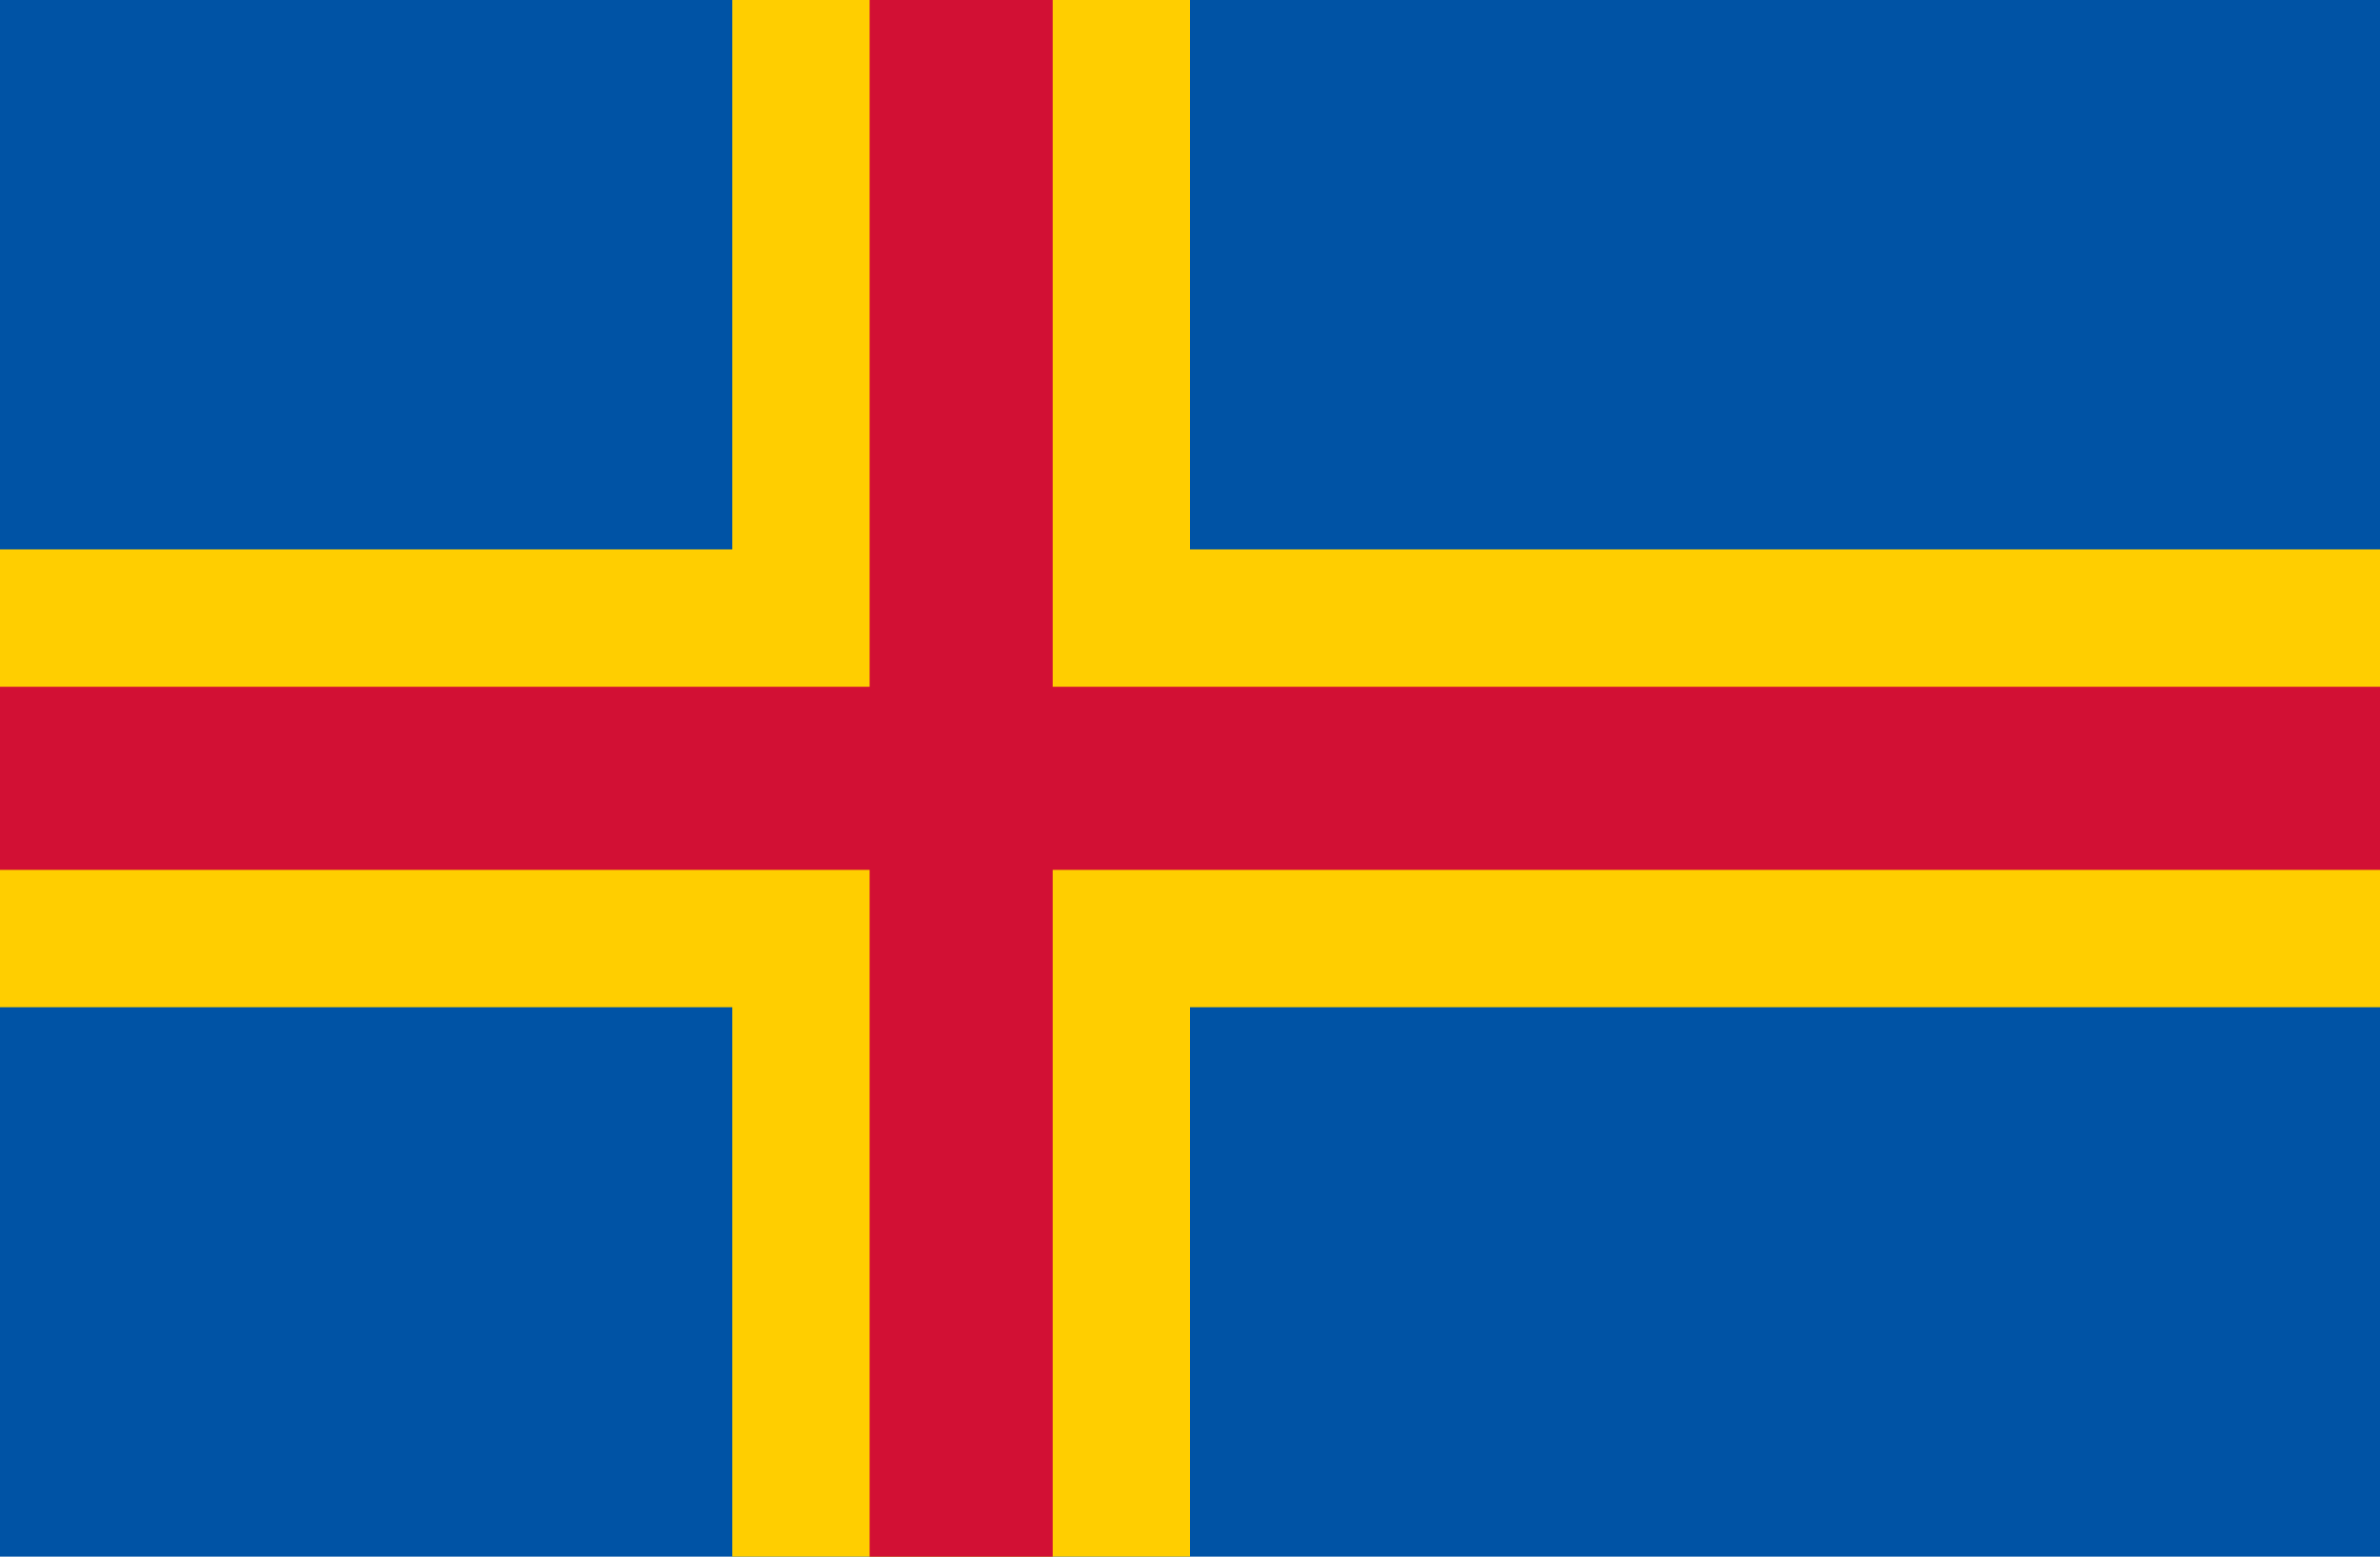
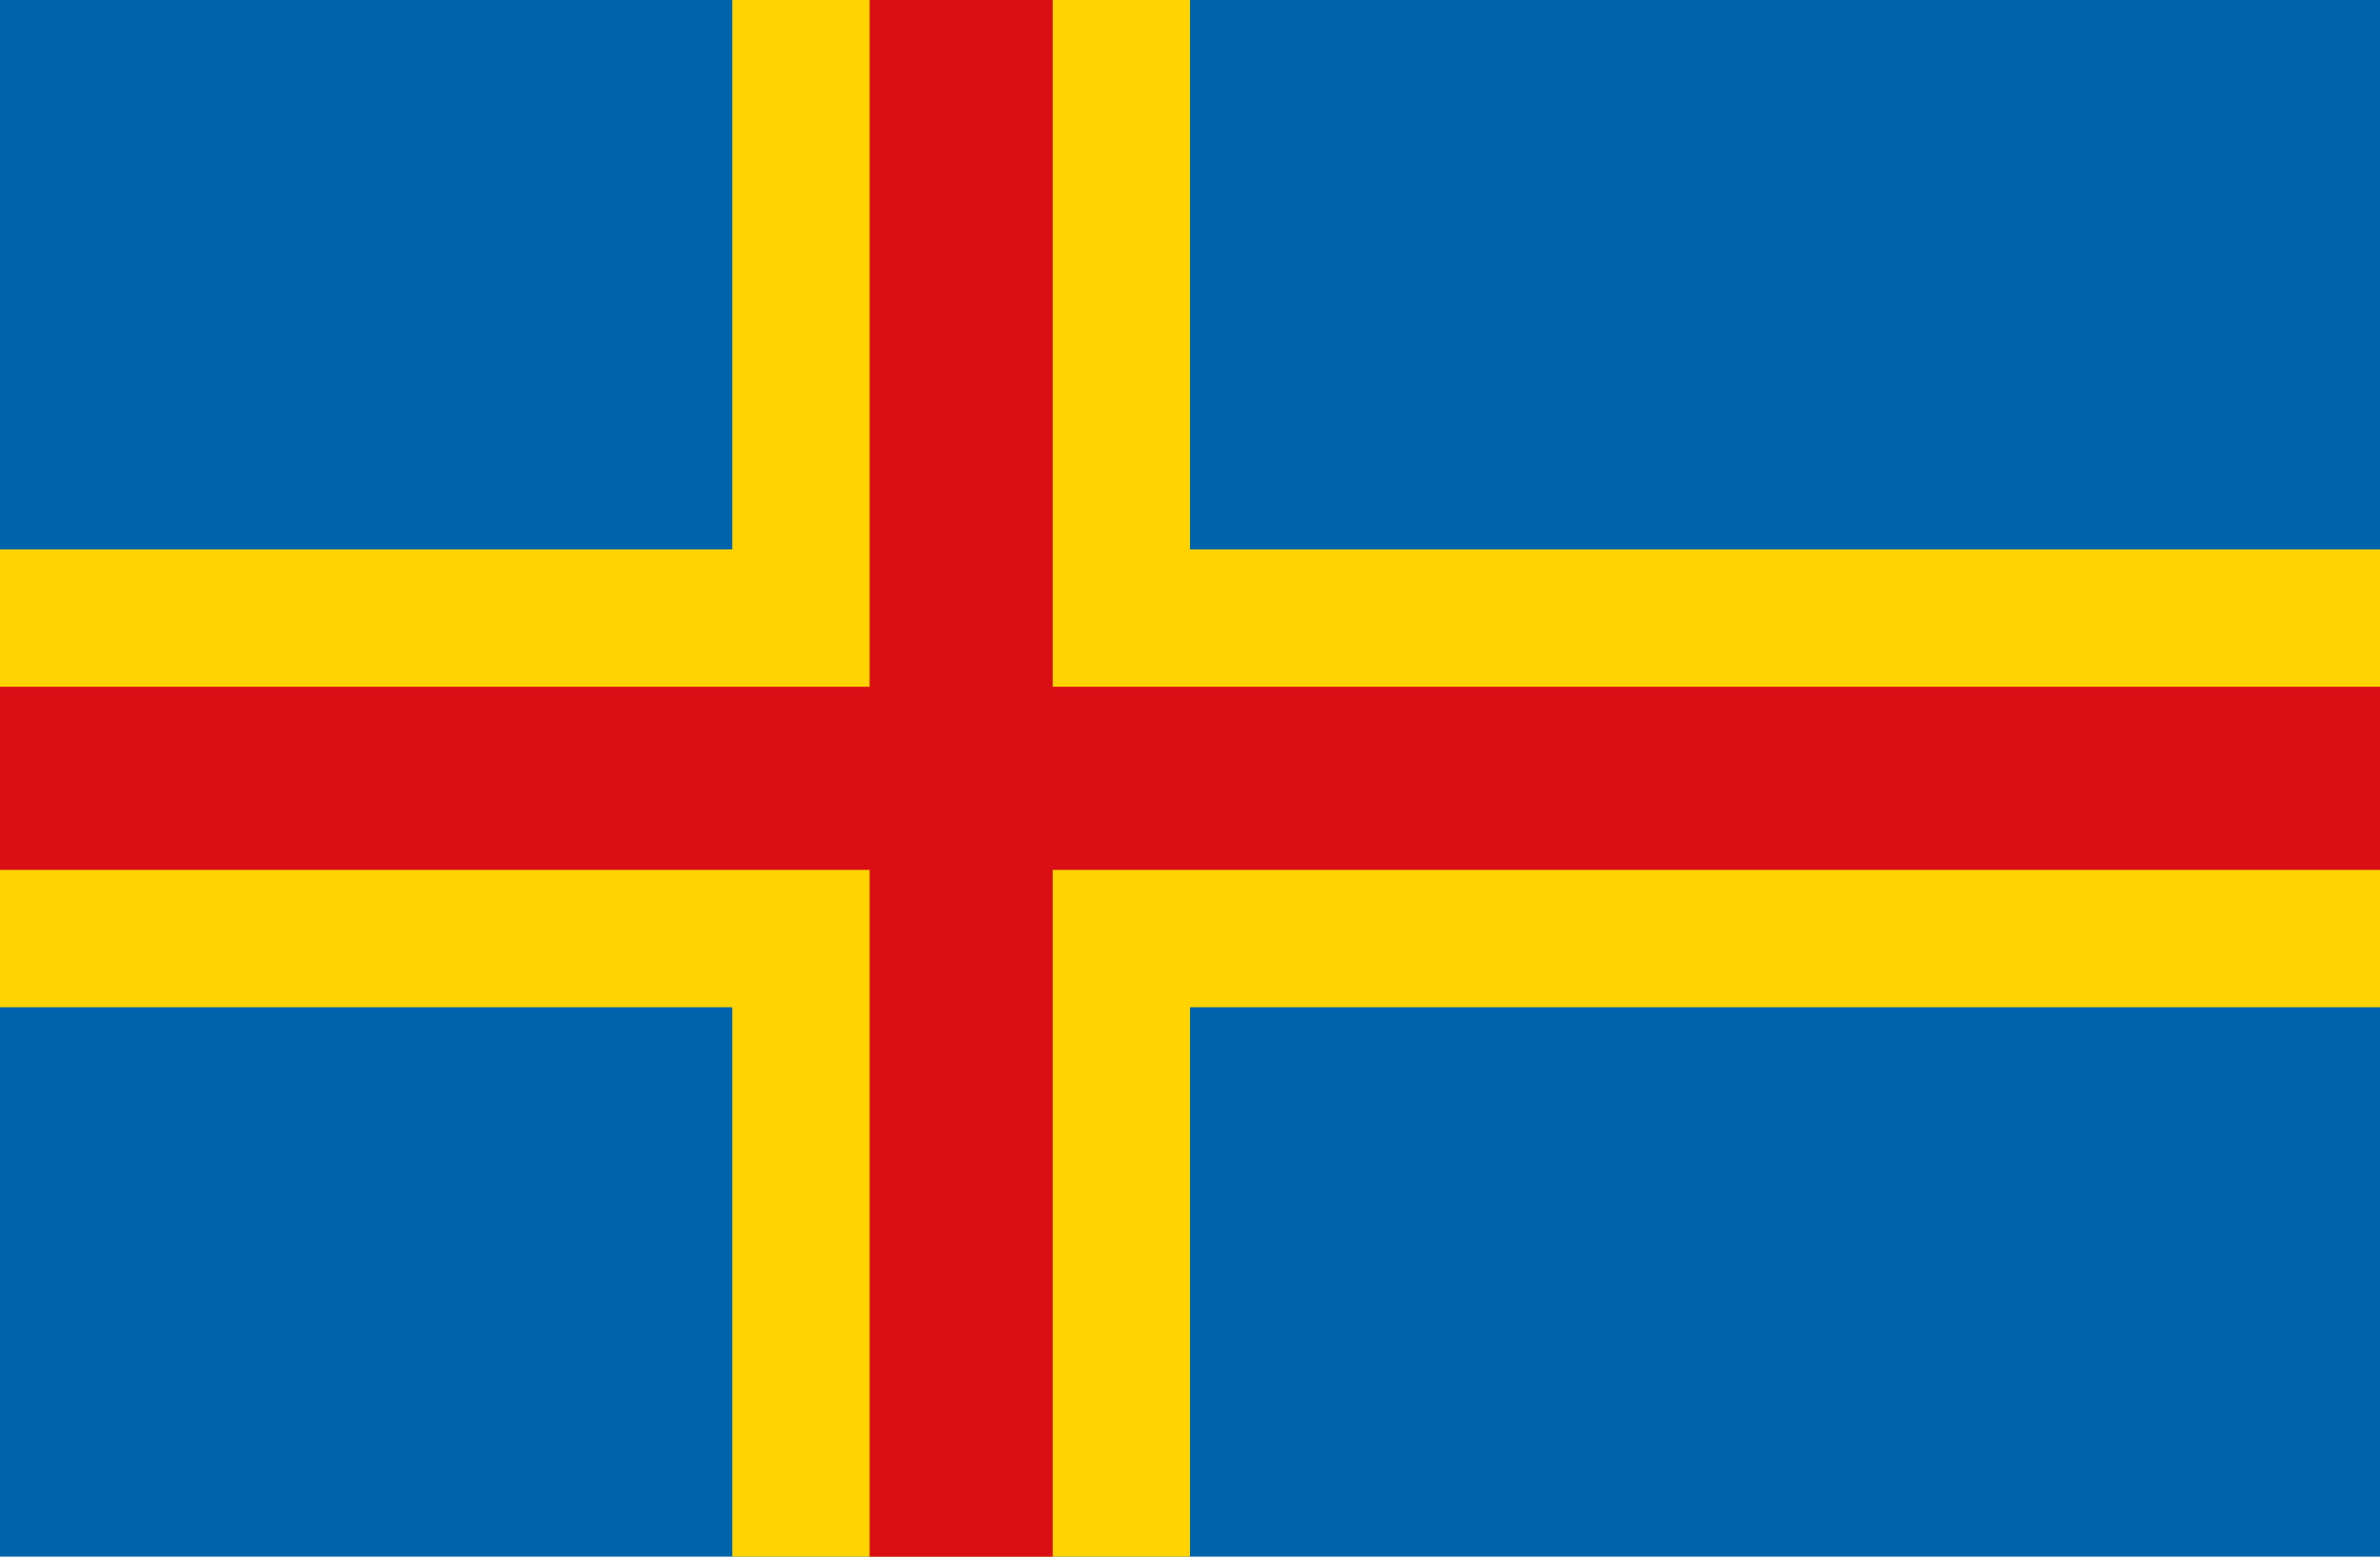
<svg xmlns="http://www.w3.org/2000/svg" viewBox="0 0 260 170">
-   <rect fill="#0053A5" width="260" height="170" />
-   <g fill="#FFCE00">
-     <rect x="80" width="50" height="170" />
-     <rect y="60" width="260" height="50" />
+   <path fill="#0064AD" d="M0 0h260v170H0z" />
+   <g fill="#FFD300">
+     <path d="M80 0h50v170H80z" />
+     <path d="M0 60h260v50H0z" />
  </g>
-   <g fill="#D21034">
-     <rect x="95" width="20" height="170" />
-     <rect y="75" width="260" height="20" />
+   <g fill="#Da0e15">
+     <path d="M95 0h20v170H95z" />
+     <path d="M0 75h260v20H0z" />
  </g>
</svg>
